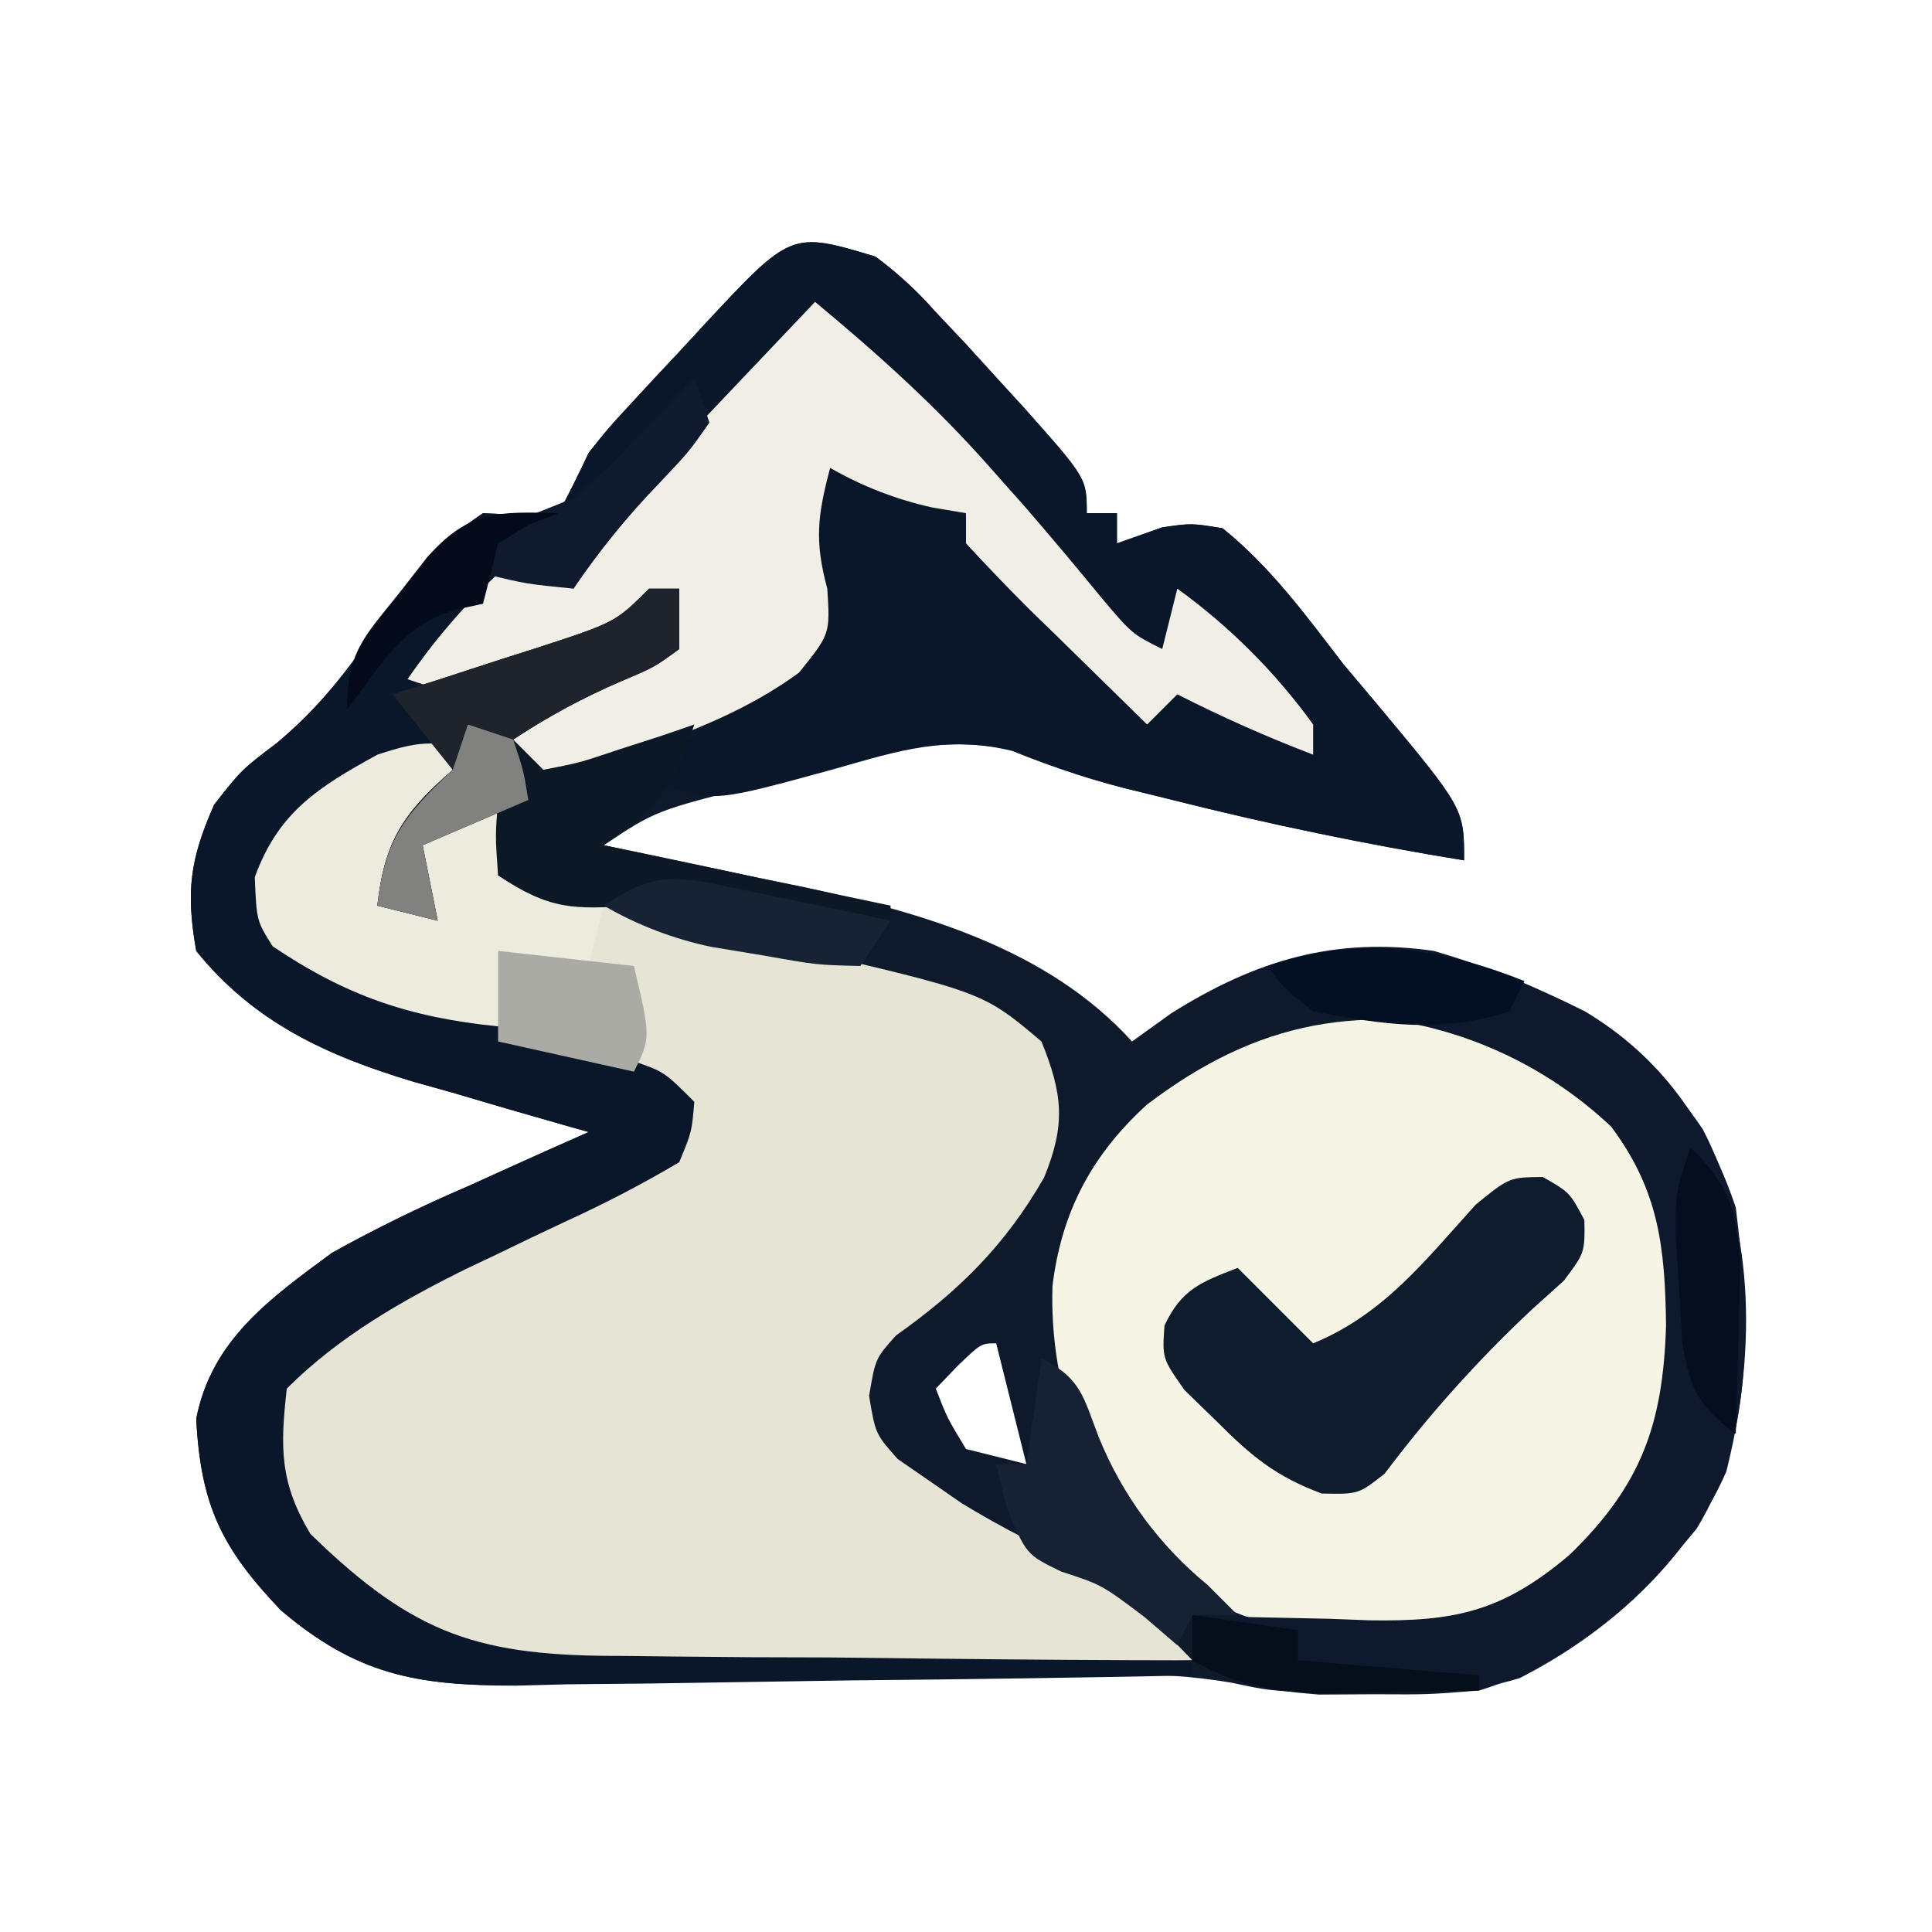
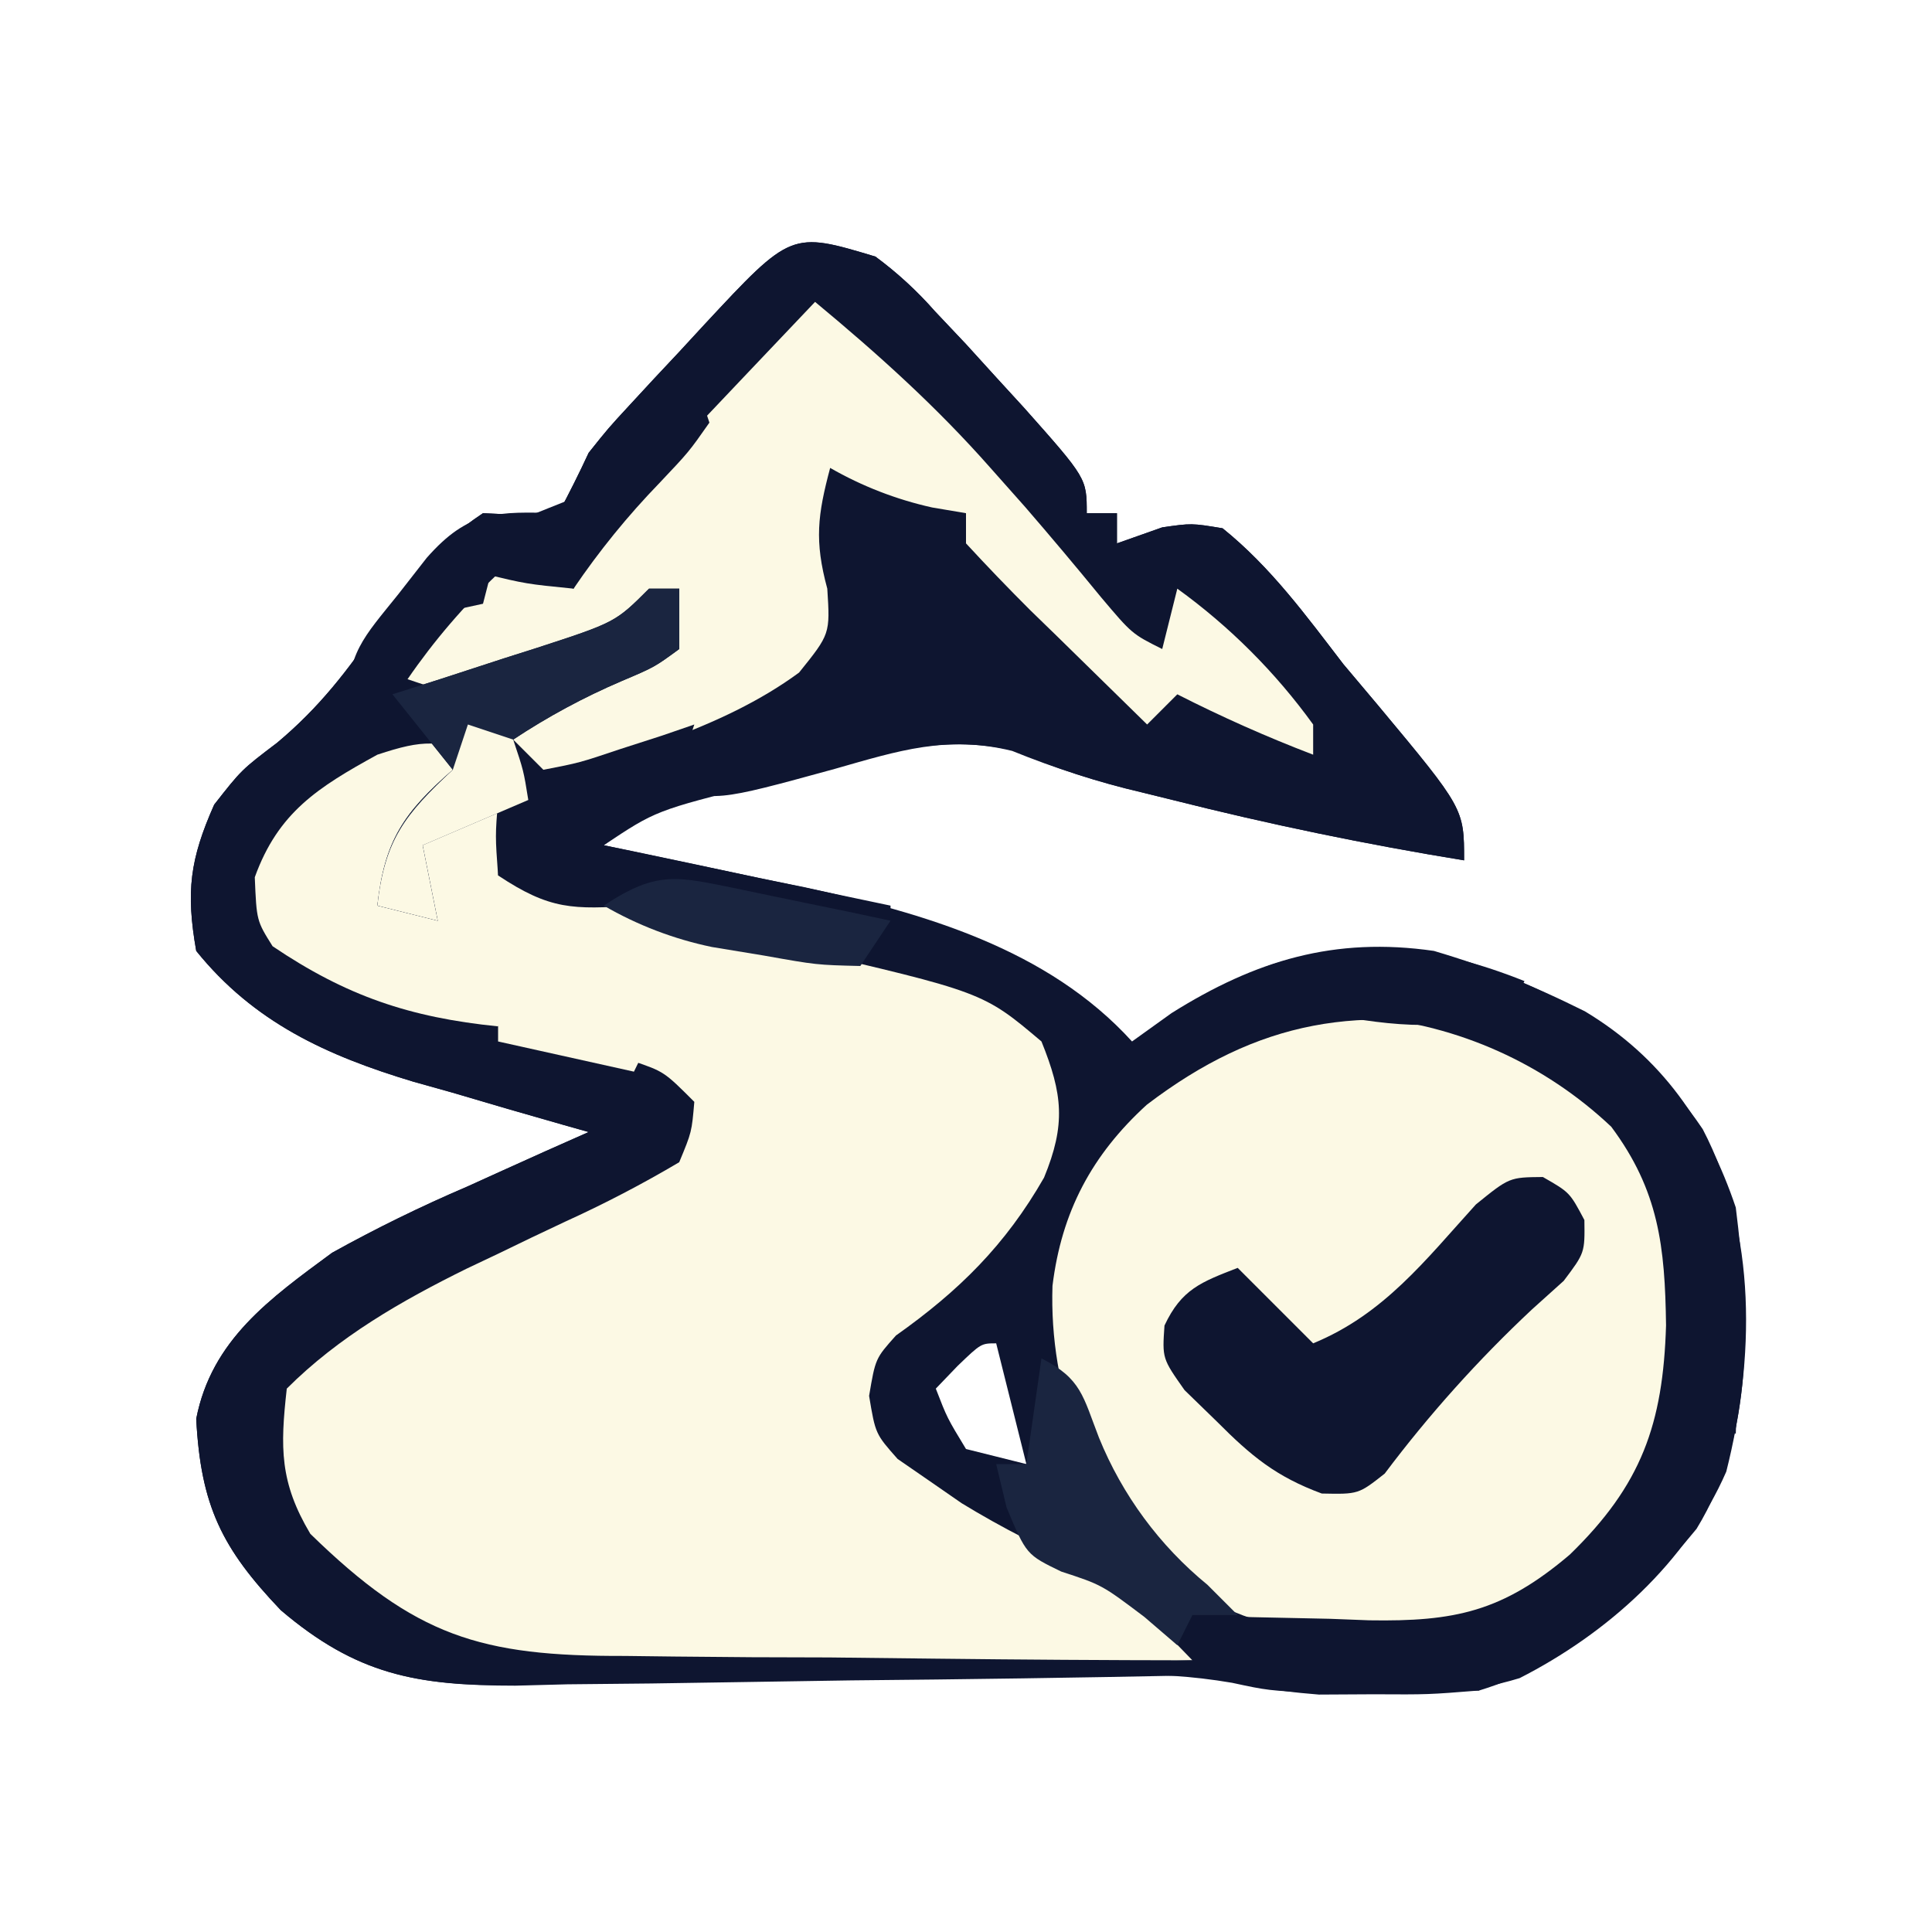
<svg xmlns="http://www.w3.org/2000/svg" width="128" height="128" viewBox="0 0 128 128">
-   <path fill="#0e192b" d="M58 17a25 25 0 0 1 3.94 3.62L64 22.8l2 2.2 1.85 2.02C72 31.69 72 31.69 72 34h2v2l3-1.06c1.94-.28 1.94-.28 4 .06 3.19 2.57 5.52 5.77 8 9l2.29 2.72C97 53.57 97 53.57 97 57a230 230 0 0 1-19.31-4l-2.03-.5a49 49 0 0 1-8.47-2.77c-4.92-1.13-9.07.26-13.88 1.52l-2.87.7C43.45 53.7 43.45 53.7 40 56l1.86.38q4.26.89 8.52 1.81l2.92.59C61.19 60.5 69.4 62.84 75 69l2.62-1.88C83.18 63.63 88.42 62.05 95 63c7.51 2.23 13.36 5.21 17.81 11.81 3.61 6.91 3.44 15.24 1.56 22.69-2.62 6.02-7.9 10.73-13.69 13.68-3.32 1.02-6.21 1.05-9.68 1.01l-3.62-.02C84 112 84 112 81.63 111.49a38 38 0 0 0-8.03-.51l-3.19.06-3.43.07-7.22.1q-5.68.06-11.36.19-5.49.11-10.98.15l-3.41.1c-6.48.03-10.4-.72-15.4-4.97C14.7 102.59 13.3 99.77 13 94c1.02-5.23 4.89-7.97 9-11a97 97 0 0 1 8.94-4.38l2.36-1.07Q36.14 76.26 39 75l-1.63-.46a580 580 0 0 1-7.43-2.16l-2.57-.72C21.66 69.94 16.82 67.74 13 63c-.69-3.93-.42-6.06 1.19-9.69C16 51 16 51 18.36 49.21c2.84-2.38 4.67-4.79 6.76-7.83 2.22-3.22 3.61-5.2 6.88-7.38l2.56.12L37 34a75 75 0 0 0 2-4c1.3-1.63 1.3-1.63 2.75-3.2l1.59-1.72L45 23.31l1.66-1.8C52.42 15.32 52.42 15.32 58 17m5.44 73.5L62 92c.75 1.94.75 1.94 2 4l4 1-2-8c-1 0-1 0-2.56 1.5" />
-   <path fill="#e6e4d5" d="m32 50-2.44 2.19C26.98 55.03 26.32 56.27 26 60c1-1 1-1 1.25-2.94C28 55 28 55 30.56 53.75L33 53v5l5.08 1.27 4.37 1.1q5 1.26 10 2.42C65.13 65.73 65.13 65.73 69 69c1.41 3.49 1.62 5.5.17 9.02-2.56 4.47-5.63 7.5-9.81 10.46C58 90 58 90 57.58 92.48 58 95 58 95 59.47 96.66l2.03 1.4 2.21 1.53a62 62 0 0 0 8.33 4.26c2.76 1.62 4.73 3.88 6.96 6.15q-10.19.3-20.39.44-3.45.06-6.92.16c-21.67.64-21.67.64-28.14-4.44-3.09-3.22-5.35-5.99-6.11-10.47.7-4.59 1.95-5.39 5.4-8.19 4.52-3.13 9.62-5.1 14.66-7.24l2.49-1.11 2.26-.96C44 77 44 77 44.75 74.87L45 73a75 75 0 0 0-14.56-4.88c-9.92-2.5-9.92-2.5-13.44-7.12-.31-3-.31-3 1-6 4.12-3.89 8.29-6.77 14-5" />
-   <path fill="#0a1629" d="M58 17a25 25 0 0 1 3.94 3.62L64 22.8l2 2.2 1.85 2.02C72 31.69 72 31.69 72 34h2v2l3-1.06c1.94-.28 1.94-.28 4 .06 3.19 2.57 5.52 5.77 8 9l2.29 2.72C97 53.57 97 53.57 97 57a230 230 0 0 1-19.31-4l-2.03-.5a59 59 0 0 1-8.6-2.75c-4.31-1.06-7.54-.01-11.75 1.19C47.36 53.12 47.36 53.12 44 52c1.69-3.39 2.88-4.93 6.12-7 2.88-2 2.88-2 3.82-4.38.07-2.99-.33-5.69-.94-8.62l4-2 1.25 1.44C60 33 60 33 61.89 33.36c2.78.84 3.73 2.16 5.55 4.39A119 119 0 0 0 76 47l1.69-1.25L80 45c2.62 1.81 2.62 1.81 5 4l2 1-8-10-2 3c-3.62-1.5-5.63-3.56-8.19-6.5l-2.35-2.68L64 31l-5.06-5.62L55 21c-6.12 4.95-13.43 10.87-17 18l-2.19-.31c-3.46.38-3.93 1.21-6.12 3.81Q28.32 44.23 27 46l2 3-2.15 1.1c-7.48 4.09-7.48 4.09-9.29 8.02C18 61 18 61 19.86 62.98c4.36 2.8 8.85 3.87 13.83 5.14l5.7 1.51 2.53.66C44 71 44 71 46 73c-.17 2-.17 2-1 4a79 79 0 0 1-7.56 3.94q-2.2 1.03-4.39 2.1l-2.13 1.01C26.6 86.18 22.43 88.57 19 92c-.44 3.91-.47 6.21 1.56 9.62 6.96 6.79 11.25 8.12 20.84 8.09l3.27.04q5.13.06 10.27.06l6.98.08q8.55.1 17.08.11v1q-11.31.23-22.63.33l-7.7.12q-5.53.1-11.08.14l-3.45.09c-6.52 0-10.51-.72-15.54-5-3.89-4.09-5.3-6.91-5.6-12.68 1.02-5.23 4.89-7.97 9-11a97 97 0 0 1 8.94-4.38l2.36-1.07Q36.14 76.26 39 75l-1.63-.46a580 580 0 0 1-7.43-2.16l-2.57-.72C21.66 69.94 16.82 67.74 13 63c-.69-3.93-.42-6.06 1.19-9.69C16 51 16 51 18.36 49.21c2.84-2.38 4.67-4.79 6.76-7.83 2.22-3.22 3.61-5.2 6.88-7.38l2.56.12L37 34a75 75 0 0 0 2-4c1.3-1.63 1.3-1.63 2.75-3.2l1.59-1.72L45 23.31l1.66-1.8C52.42 15.32 52.42 15.32 58 17" />
-   <path fill="#f6f4e4" d="M99.43 68.58c4.76 2.03 7.84 5.33 10.5 9.72 2.45 6.18 1.93 12.8.07 19.08-3.2 4.2-7.23 8.24-12 10.62-8 .84-14.7.96-21.22-4.14a26 26 0 0 1-7.05-18.67c.6-4.9 2.6-8.67 6.25-12 7.35-5.6 14.23-6.81 23.45-4.61" />
-   <path fill="#f1efe5" d="M54 20c4.16 3.45 8.04 6.94 11.62 11l2.3 2.59q2.55 2.95 5.02 5.97C75 42 75 42 77 43l1-4a40 40 0 0 1 9 9v2a93 93 0 0 1-9-4l-2 2-6-5.88-1.73-1.68A149 149 0 0 1 64 36v-2l-2.25-.38A24 24 0 0 1 55 31c-.83 3.12-1.05 4.83-.19 8 .19 3 .19 3-1.87 5.56C47.76 48.37 41.05 50.05 35 52l-2-4 4.88-2.5 2.74-1.41C43 43 43 43 45 43v-4l-2.44 1.81A35 35 0 0 1 30 46l-3-1a43 43 0 0 1 6-7c2.88.06 2.88.06 5 1l.8-1.77a26 26 0 0 1 4.46-5.9l1.89-2.01 1.97-2.07 2-2.11z" />
-   <path fill="#0f192d" d="M105 67c5.09 3.06 8.12 7.42 10 13 .89 7.19 1.31 14.91-2.6 21.29-3.96 4.83-8.35 8.86-14.4 10.71-3.37.27-3.37.27-7 .25l-3.62.02c-3.27-.26-5.53-.65-8.38-2.27v-3l3.95.14 5.17.11 2.6.1c5.64.09 8.82-.56 13.28-4.35 4.75-4.61 6.18-8.64 6.38-15.19-.07-5.22-.48-8.93-3.63-13.16a27 27 0 0 0-16.19-7.27C87 67 87 67 85 65.44L84 64c7.74-2.58 13.95-.5 21 3" />
-   <path fill="#0f1c2e" d="M102.22 77.98C104 79 104 79 104.97 80.83 105 83 105 83 103.6 84.86l-2.1 1.89a84 84 0 0 0-9.76 10.88C90 99 90 99 87.57 98.95c-3.03-1.12-4.67-2.48-6.94-4.76l-2.15-2.09C77 90 77 90 77.15 87.82c1.13-2.41 2.43-2.88 4.85-3.82l5 5c4.69-1.93 7.44-5.52 10.78-9.2C100 78 100 78 102.22 77.98" />
-   <path fill="#edebde" d="m32 50-2.44 2.19C26.98 55.03 26.32 56.27 26 60c1-1 1-1 1.25-2.94C28 55 28 55 30.56 53.75L33 53v5l7 2-1 4h-5l-1 4c-5.86-.59-10.07-2.02-14.94-5.31C17 61 17 61 16.88 58.12c1.55-4.3 4.19-5.96 8.12-8.12 3.13-1.04 3.99-.93 7 0" />
-   <path fill="#0d1827" d="M43 39h2v4c-1.64 1.2-1.64 1.2-3.81 2.12A45 45 0 0 0 34 49l2 2c2.38-.46 2.38-.46 5.12-1.38l2.76-.89L46 48c-1.4 4.32-2.1 5.07-6 8l19 4v1c-9.14-.85-9.14-.85-13.56-1.62L43 59l-1 1c-4.03.26-5.56.29-9-2-.19-2.62-.19-2.62 0-5l-5 3 1 5-4-1c.48-4.31 1.75-6.17 5-9l-4-5 3.21-1.02 4.17-1.36 2.11-.67c5.28-1.72 5.28-1.72 7.51-3.95" />
-   <path fill="#1f232c" d="M43 39h2v4c-1.64 1.2-1.64 1.2-3.81 2.12A45 45 0 0 0 34 49l1 4-7 3 1 5-4-1c.48-4.31 1.75-6.17 5-9l-4-5 3.21-1.02 4.17-1.36 2.11-.67c5.28-1.72 5.28-1.72 7.51-3.95" />
-   <path fill="#162134" d="M69 90c2.65 1.33 2.75 2.52 3.81 5.25A24.5 24.5 0 0 0 80 105l2 2h-3l-1 2-2.19-1.88c-2.81-2.12-2.81-2.12-5.5-3C68 103 68 103 66.69 99.88L66 97h2z" />
-   <path fill="#101a2f" d="m46 25 1 3c-1.36 1.94-1.36 1.94-3.31 4A52 52 0 0 0 38 39c-3.12-.31-3.12-.31-6-1l1-3 5-2c2.24-1.95 2.24-1.95 4.31-4.12l2.12-2.2z" />
-   <path fill="#ababa6" d="m33 63 9 1c1.12 4.75 1.12 4.75 0 7l-9-2z" />
-   <path fill="#030f23" d="m101 65-1 2c-4.49 1.5-8.45.88-13 0-2-1.56-2-1.56-3-3 5.96-1.99 11.25-1.3 17 1" />
-   <path fill="#040e1f" d="M112 76c2.57 2.61 3 3.95 3.29 7.67q-.03 2.04-.1 4.08l-.04 2.11q-.06 2.58-.15 5.14c-2.51-1.89-2.98-2.88-3.55-6.03l-.2-3.47-.23-3.47C111 79 111 79 112 76" />
-   <path fill="#172334" d="m48.95 58.9 2.24.47 2.27.47Q56.24 60.4 59 61l-2 3c-2.9-.07-2.9-.07-6.38-.69l-3.46-.57A24 24 0 0 1 40 60c3.56-2.37 4.9-1.92 8.95-1.1" />
-   <path fill="#030a19" d="m37 34-1.94.75L33 36l-.5 2.06L32 40l-1.75.38c-3.61 1-5.01 3.7-7.25 6.62 0-3.76 1.06-4.73 3.38-7.62l1.89-2.42C31.05 33.8 32.94 33.89 37 34" />
-   <path fill="#050e1b" d="m79 107 7 1v2l12 1v1l-6.69.12-3.76.08c-3.38-.19-5.62-.51-8.55-2.2z" />
-   <path fill="#81827f" d="m31 48 3 1c.69 2.06.69 2.06 1 4l-7 3 1 5-4-1c.49-4.38 1.83-6.03 5-9z" />
+   <path fill="#0e1530" d="M58 17a25 25 0 0 1 3.94 3.62L64 22.8l2 2.2 1.85 2.02C72 31.69 72 31.69 72 34h2v2l3-1.06c1.94-.28 1.94-.28 4 .06 3.19 2.57 5.52 5.77 8 9l2.29 2.72C97 53.57 97 53.57 97 57a230 230 0 0 1-19.31-4l-2.03-.5a49 49 0 0 1-8.47-2.77c-4.92-1.13-9.07.26-13.88 1.52l-2.87.7C43.45 53.7 43.45 53.7 40 56l1.86.38q4.26.89 8.52 1.81l2.92.59C61.19 60.5 69.4 62.84 75 69l2.62-1.88C83.18 63.63 88.42 62.05 95 63c7.51 2.23 13.36 5.21 17.81 11.81 3.61 6.91 3.44 15.24 1.56 22.69-2.62 6.02-7.9 10.73-13.69 13.68-3.32 1.02-6.21 1.05-9.68 1.01l-3.62-.02C84 112 84 112 81.63 111.49a38 38 0 0 0-8.03-.51l-3.19.06-3.43.07-7.22.1q-5.68.06-11.36.19-5.49.11-10.98.15l-3.41.1c-6.48.03-10.4-.72-15.4-4.97C14.7 102.59 13.3 99.77 13 94c1.02-5.23 4.89-7.97 9-11a97 97 0 0 1 8.94-4.38l2.36-1.07Q36.14 76.26 39 75l-1.63-.46a580 580 0 0 1-7.43-2.16l-2.57-.72C21.66 69.94 16.82 67.74 13 63c-.69-3.93-.42-6.06 1.19-9.69C16 51 16 51 18.36 49.21c2.84-2.38 4.67-4.79 6.76-7.83 2.22-3.22 3.61-5.2 6.88-7.38l2.56.12L37 34a75 75 0 0 0 2-4c1.3-1.63 1.3-1.63 2.75-3.2l1.59-1.72L45 23.31l1.66-1.8C52.42 15.32 52.42 15.32 58 17m5.44 73.5L62 92c.75 1.94.75 1.94 2 4l4 1-2-8c-1 0-1 0-2.56 1.5" />
+   <path fill="#fcf9e4" d="m32 50-2.44 2.19C26.98 55.03 26.32 56.27 26 60c1-1 1-1 1.25-2.94C28 55 28 55 30.56 53.75L33 53v5l5.08 1.27 4.37 1.1q5 1.26 10 2.42C65.13 65.73 65.13 65.73 69 69c1.41 3.49 1.62 5.5.17 9.02-2.56 4.47-5.63 7.5-9.81 10.46C58 90 58 90 57.58 92.48 58 95 58 95 59.47 96.66l2.03 1.4 2.21 1.53a62 62 0 0 0 8.33 4.26c2.76 1.62 4.73 3.88 6.96 6.15q-10.19.3-20.39.44-3.45.06-6.92.16c-21.67.64-21.67.64-28.14-4.44-3.09-3.22-5.35-5.99-6.11-10.47.7-4.59 1.95-5.39 5.4-8.19 4.52-3.13 9.62-5.1 14.66-7.24l2.49-1.11 2.26-.96C44 77 44 77 44.75 74.87L45 73a75 75 0 0 0-14.56-4.88c-9.92-2.5-9.92-2.5-13.44-7.12-.31-3-.31-3 1-6 4.12-3.89 8.29-6.77 14-5" />
+   <path fill="#0e1530" d="M58 17a25 25 0 0 1 3.94 3.62L64 22.8l2 2.2 1.85 2.02C72 31.69 72 31.69 72 34h2v2l3-1.06c1.94-.28 1.94-.28 4 .06 3.19 2.57 5.52 5.77 8 9l2.29 2.72C97 53.57 97 53.57 97 57a230 230 0 0 1-19.31-4l-2.03-.5a59 59 0 0 1-8.6-2.75c-4.31-1.06-7.54-.01-11.75 1.19C47.36 53.12 47.36 53.12 44 52c1.69-3.39 2.88-4.93 6.12-7 2.88-2 2.88-2 3.82-4.38.07-2.99-.33-5.69-.94-8.62l4-2 1.25 1.44C60 33 60 33 61.89 33.36c2.78.84 3.73 2.16 5.55 4.39A119 119 0 0 0 76 47l1.69-1.25L80 45c2.62 1.81 2.62 1.81 5 4l2 1-8-10-2 3c-3.62-1.5-5.63-3.56-8.19-6.5l-2.35-2.68L64 31l-5.06-5.62L55 21c-6.12 4.95-13.43 10.87-17 18l-2.19-.31c-3.46.38-3.93 1.21-6.12 3.81Q28.32 44.23 27 46l2 3-2.15 1.1c-7.48 4.09-7.48 4.09-9.29 8.02C18 61 18 61 19.86 62.98c4.36 2.8 8.85 3.87 13.83 5.14l5.7 1.51 2.53.66C44 71 44 71 46 73c-.17 2-.17 2-1 4a79 79 0 0 1-7.56 3.94q-2.2 1.03-4.39 2.1l-2.13 1.01C26.6 86.18 22.43 88.57 19 92c-.44 3.91-.47 6.21 1.56 9.62 6.96 6.79 11.25 8.12 20.84 8.09l3.27.04q5.13.06 10.27.06l6.98.08q8.55.1 17.08.11v1q-11.31.23-22.63.33l-7.7.12q-5.53.1-11.08.14l-3.45.09c-6.52 0-10.51-.72-15.54-5-3.89-4.09-5.3-6.91-5.6-12.68 1.02-5.23 4.89-7.97 9-11a97 97 0 0 1 8.94-4.38l2.36-1.07Q36.14 76.26 39 75l-1.63-.46a580 580 0 0 1-7.43-2.16l-2.57-.72C21.66 69.94 16.82 67.74 13 63c-.69-3.93-.42-6.06 1.19-9.69C16 51 16 51 18.36 49.21c2.84-2.38 4.67-4.79 6.76-7.83 2.22-3.22 3.61-5.2 6.88-7.38l2.56.12L37 34a75 75 0 0 0 2-4c1.3-1.63 1.3-1.63 2.75-3.2l1.59-1.72L45 23.31l1.66-1.8C52.42 15.32 52.42 15.32 58 17" />
+   <path fill="#fcf9e4" d="M99.43 68.58c4.76 2.03 7.84 5.33 10.5 9.72 2.45 6.18 1.93 12.8.07 19.08-3.2 4.2-7.23 8.24-12 10.62-8 .84-14.7.96-21.22-4.14a26 26 0 0 1-7.05-18.67c.6-4.9 2.6-8.67 6.25-12 7.35-5.6 14.23-6.81 23.45-4.61" />
+   <path fill="#fcf9e4" d="M54 20c4.16 3.45 8.04 6.94 11.62 11l2.3 2.59q2.55 2.95 5.02 5.97C75 42 75 42 77 43l1-4a40 40 0 0 1 9 9v2a93 93 0 0 1-9-4l-2 2-6-5.88-1.73-1.68A149 149 0 0 1 64 36v-2l-2.25-.38A24 24 0 0 1 55 31c-.83 3.12-1.05 4.83-.19 8 .19 3 .19 3-1.87 5.56C47.76 48.37 41.05 50.05 35 52l-2-4 4.88-2.5 2.74-1.41C43 43 43 43 45 43v-4l-2.44 1.81A35 35 0 0 1 30 46l-3-1a43 43 0 0 1 6-7c2.88.06 2.88.06 5 1l.8-1.77a26 26 0 0 1 4.46-5.9l1.89-2.01 1.97-2.07 2-2.11z" />
+   <path fill="#0e1530" d="M105 67c5.09 3.06 8.12 7.42 10 13 .89 7.19 1.31 14.91-2.6 21.29-3.96 4.83-8.35 8.86-14.4 10.71-3.37.27-3.37.27-7 .25l-3.62.02c-3.27-.26-5.53-.65-8.38-2.27v-3l3.95.14 5.17.11 2.6.1c5.64.09 8.82-.56 13.28-4.35 4.75-4.61 6.18-8.64 6.38-15.19-.07-5.22-.48-8.93-3.63-13.16a27 27 0 0 0-16.19-7.27C87 67 87 67 85 65.44L84 64c7.74-2.58 13.95-.5 21 3" />
+   <path fill="#0e1530" d="M102.22 77.98C104 79 104 79 104.97 80.83 105 83 105 83 103.6 84.86l-2.1 1.89a84 84 0 0 0-9.76 10.88C90 99 90 99 87.57 98.95c-3.03-1.12-4.67-2.48-6.94-4.76l-2.15-2.09C77 90 77 90 77.15 87.82c1.13-2.41 2.43-2.88 4.85-3.82l5 5c4.69-1.93 7.44-5.52 10.78-9.2C100 78 100 78 102.22 77.98" />
+   <path fill="#fcf9e4" d="m32 50-2.44 2.19C26.98 55.03 26.32 56.27 26 60c1-1 1-1 1.25-2.94C28 55 28 55 30.56 53.75L33 53v5l7 2-1 4h-5l-1 4c-5.86-.59-10.07-2.02-14.94-5.31C17 61 17 61 16.88 58.12c1.55-4.3 4.19-5.96 8.12-8.12 3.13-1.04 3.99-.93 7 0" />
+   <path fill="#0e1530" d="M43 39h2v4c-1.64 1.2-1.64 1.2-3.81 2.12A45 45 0 0 0 34 49l2 2c2.38-.46 2.38-.46 5.12-1.38l2.76-.89L46 48c-1.4 4.32-2.1 5.07-6 8l19 4v1c-9.14-.85-9.14-.85-13.56-1.62L43 59l-1 1c-4.03.26-5.56.29-9-2-.19-2.62-.19-2.62 0-5l-5 3 1 5-4-1c.48-4.31 1.75-6.17 5-9l-4-5 3.21-1.02 4.17-1.36 2.11-.67c5.28-1.72 5.28-1.72 7.51-3.95" />
+   <path fill="#1a2540" d="M43 39h2v4c-1.64 1.2-1.64 1.2-3.81 2.12A45 45 0 0 0 34 49l1 4-7 3 1 5-4-1c.48-4.31 1.75-6.17 5-9l-4-5 3.21-1.02 4.17-1.36 2.11-.67c5.28-1.72 5.28-1.72 7.51-3.95" />
+   <path fill="#1a2540" d="M69 90c2.65 1.33 2.75 2.52 3.81 5.25A24.5 24.5 0 0 0 80 105l2 2h-3l-1 2-2.19-1.88c-2.81-2.12-2.81-2.12-5.5-3C68 103 68 103 66.69 99.88L66 97h2z" />
+   <path fill="#0e1530" d="m46 25 1 3c-1.36 1.94-1.36 1.94-3.31 4A52 52 0 0 0 38 39c-3.12-.31-3.12-.31-6-1l1-3 5-2c2.24-1.95 2.24-1.95 4.31-4.12l2.12-2.2z" />
+   <path fill="#fcf9e4" d="m33 63 9 1c1.12 4.75 1.12 4.75 0 7l-9-2z" />
+   <path fill="#0e1530" d="m101 65-1 2c-4.49 1.5-8.45.88-13 0-2-1.56-2-1.56-3-3 5.96-1.99 11.25-1.3 17 1" />
+   <path fill="#0e1530" d="M112 76c2.57 2.61 3 3.95 3.29 7.67q-.03 2.04-.1 4.08l-.04 2.11q-.06 2.58-.15 5.14c-2.51-1.89-2.98-2.88-3.55-6.03l-.2-3.47-.23-3.47C111 79 111 79 112 76" />
+   <path fill="#1a2540" d="m48.95 58.9 2.24.47 2.27.47Q56.24 60.4 59 61l-2 3c-2.9-.07-2.9-.07-6.38-.69l-3.46-.57A24 24 0 0 1 40 60c3.56-2.37 4.9-1.92 8.95-1.1" />
+   <path fill="#0e1530" d="m37 34-1.94.75L33 36l-.5 2.06L32 40l-1.75.38c-3.61 1-5.01 3.7-7.25 6.62 0-3.76 1.06-4.73 3.38-7.62l1.89-2.42C31.05 33.8 32.94 33.89 37 34" />
+   <path fill="#0e1530" d="m79 107 7 1v2l12 1v1l-6.69.12-3.76.08c-3.38-.19-5.62-.51-8.55-2.2z" />
+   <path fill="#fcf9e4" d="m31 48 3 1c.69 2.06.69 2.06 1 4l-7 3 1 5-4-1c.49-4.38 1.83-6.03 5-9z" />
</svg>
